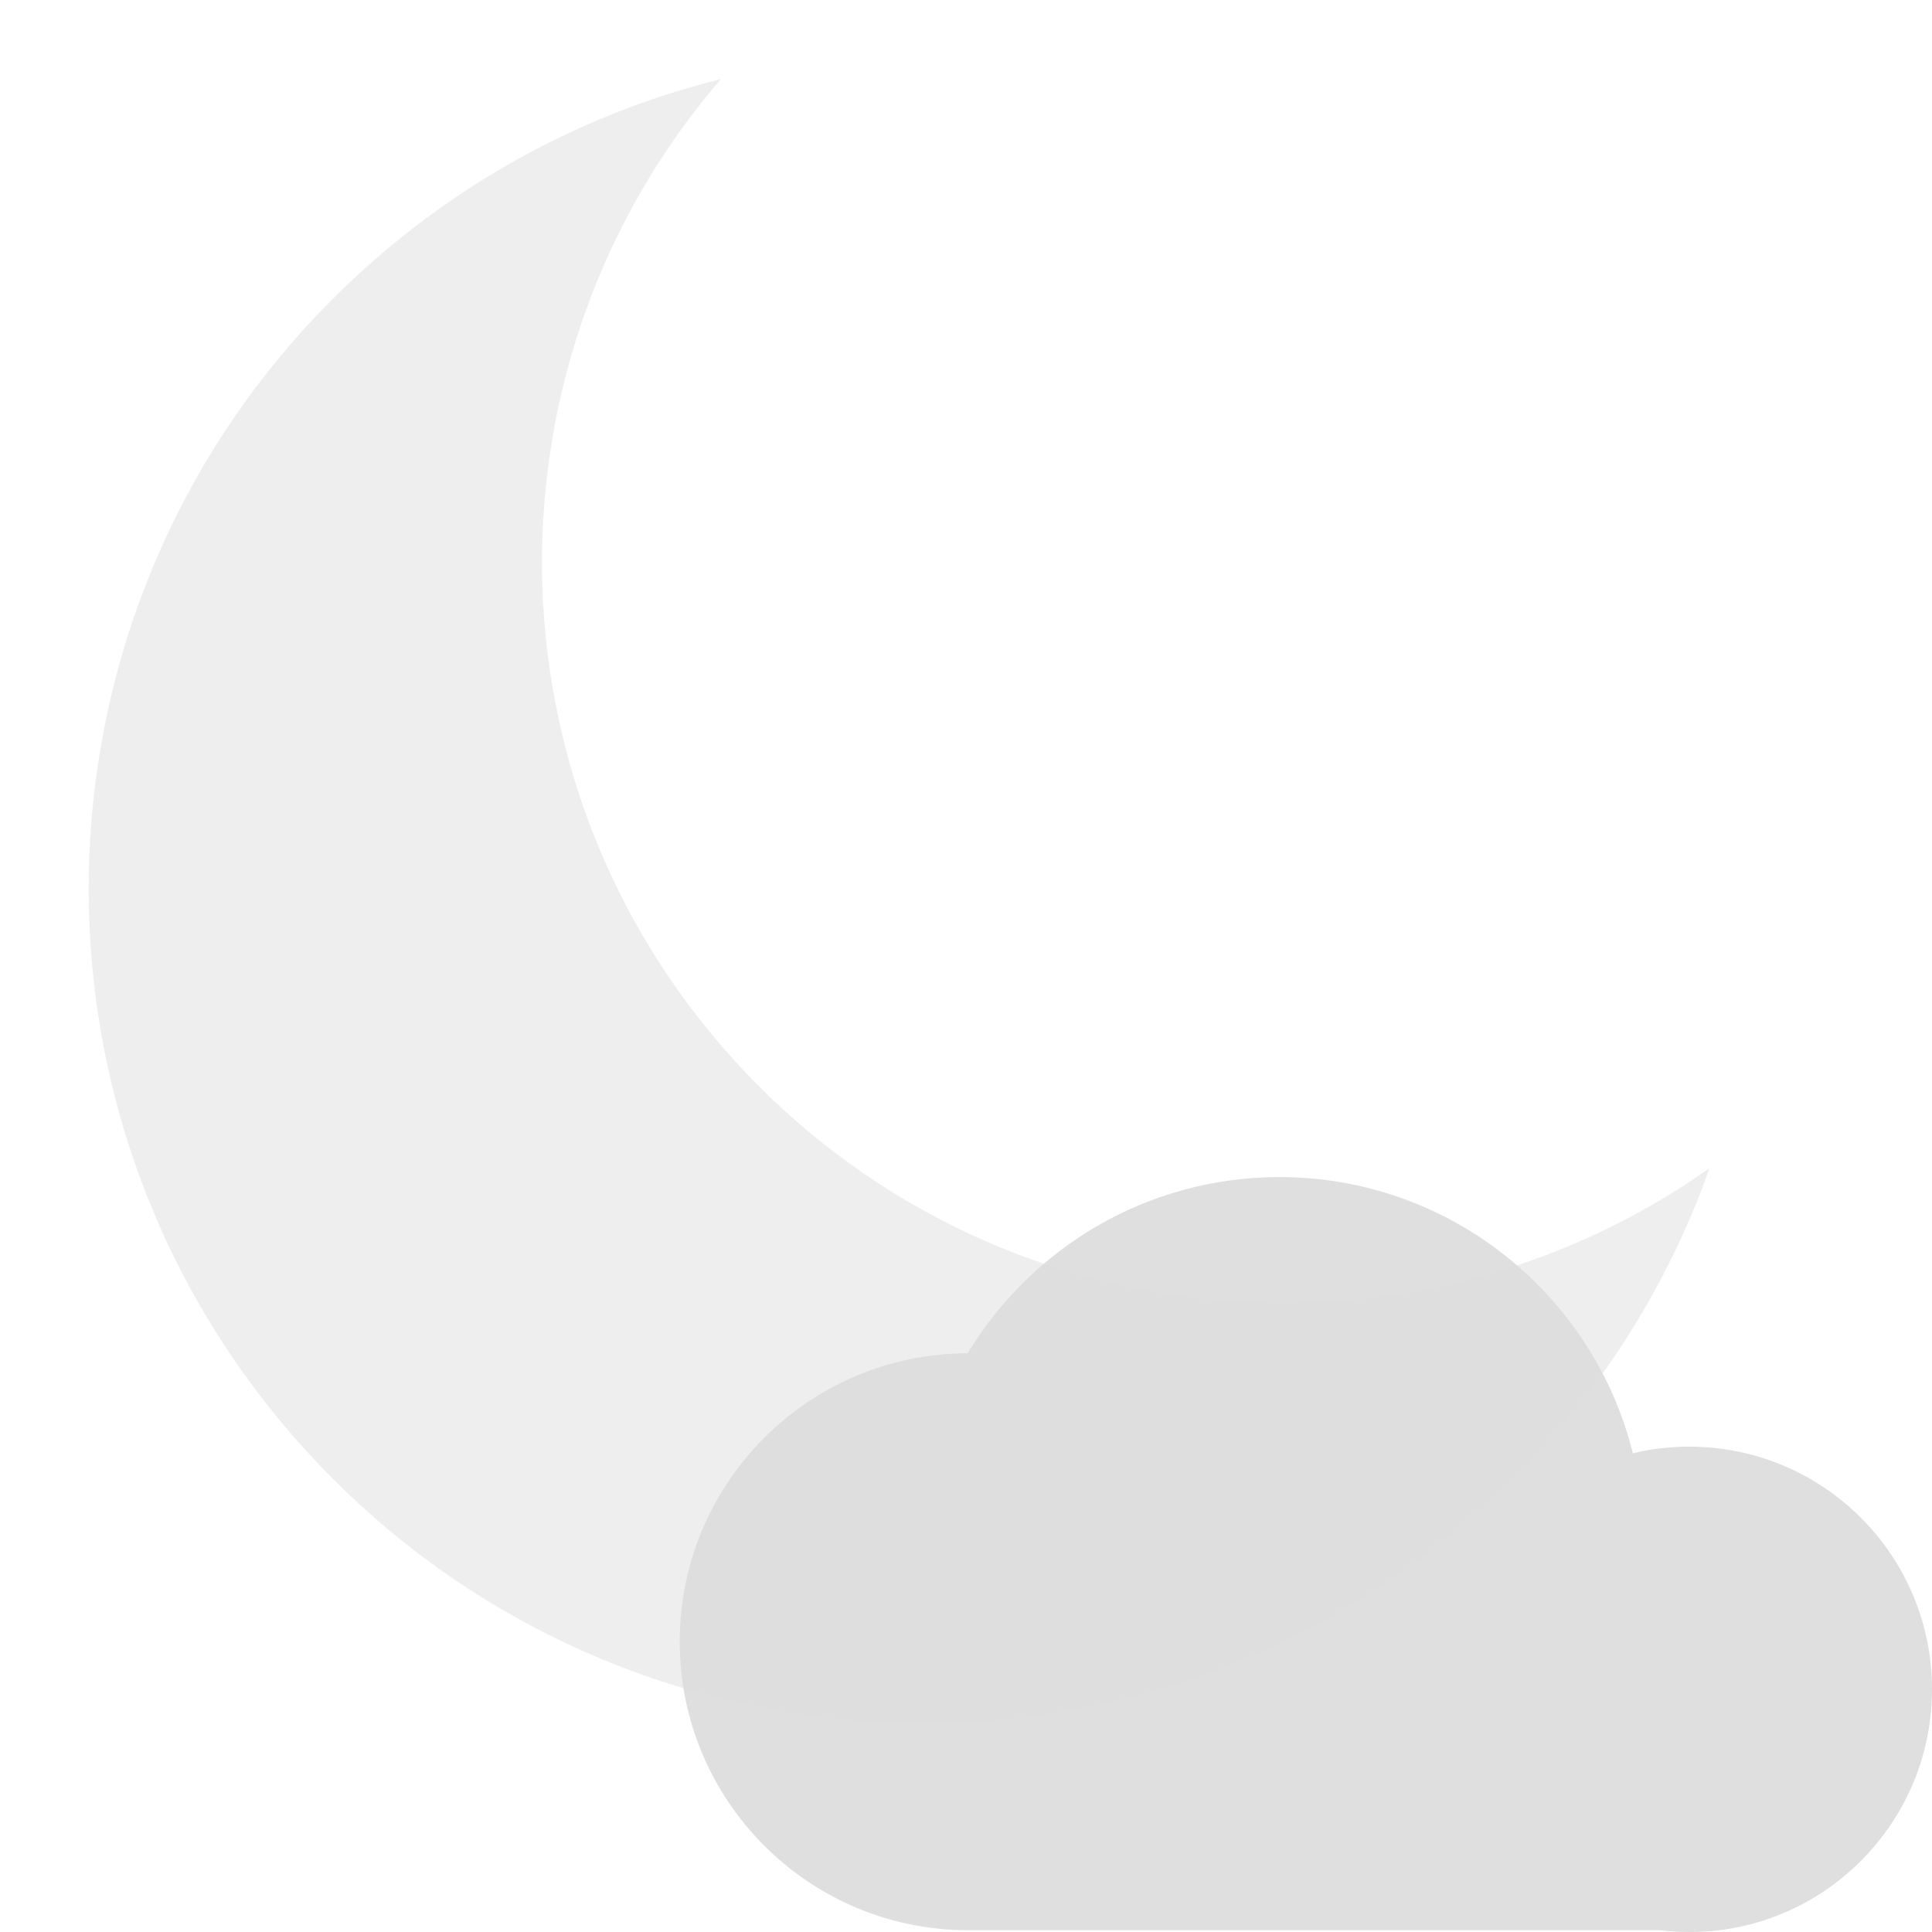
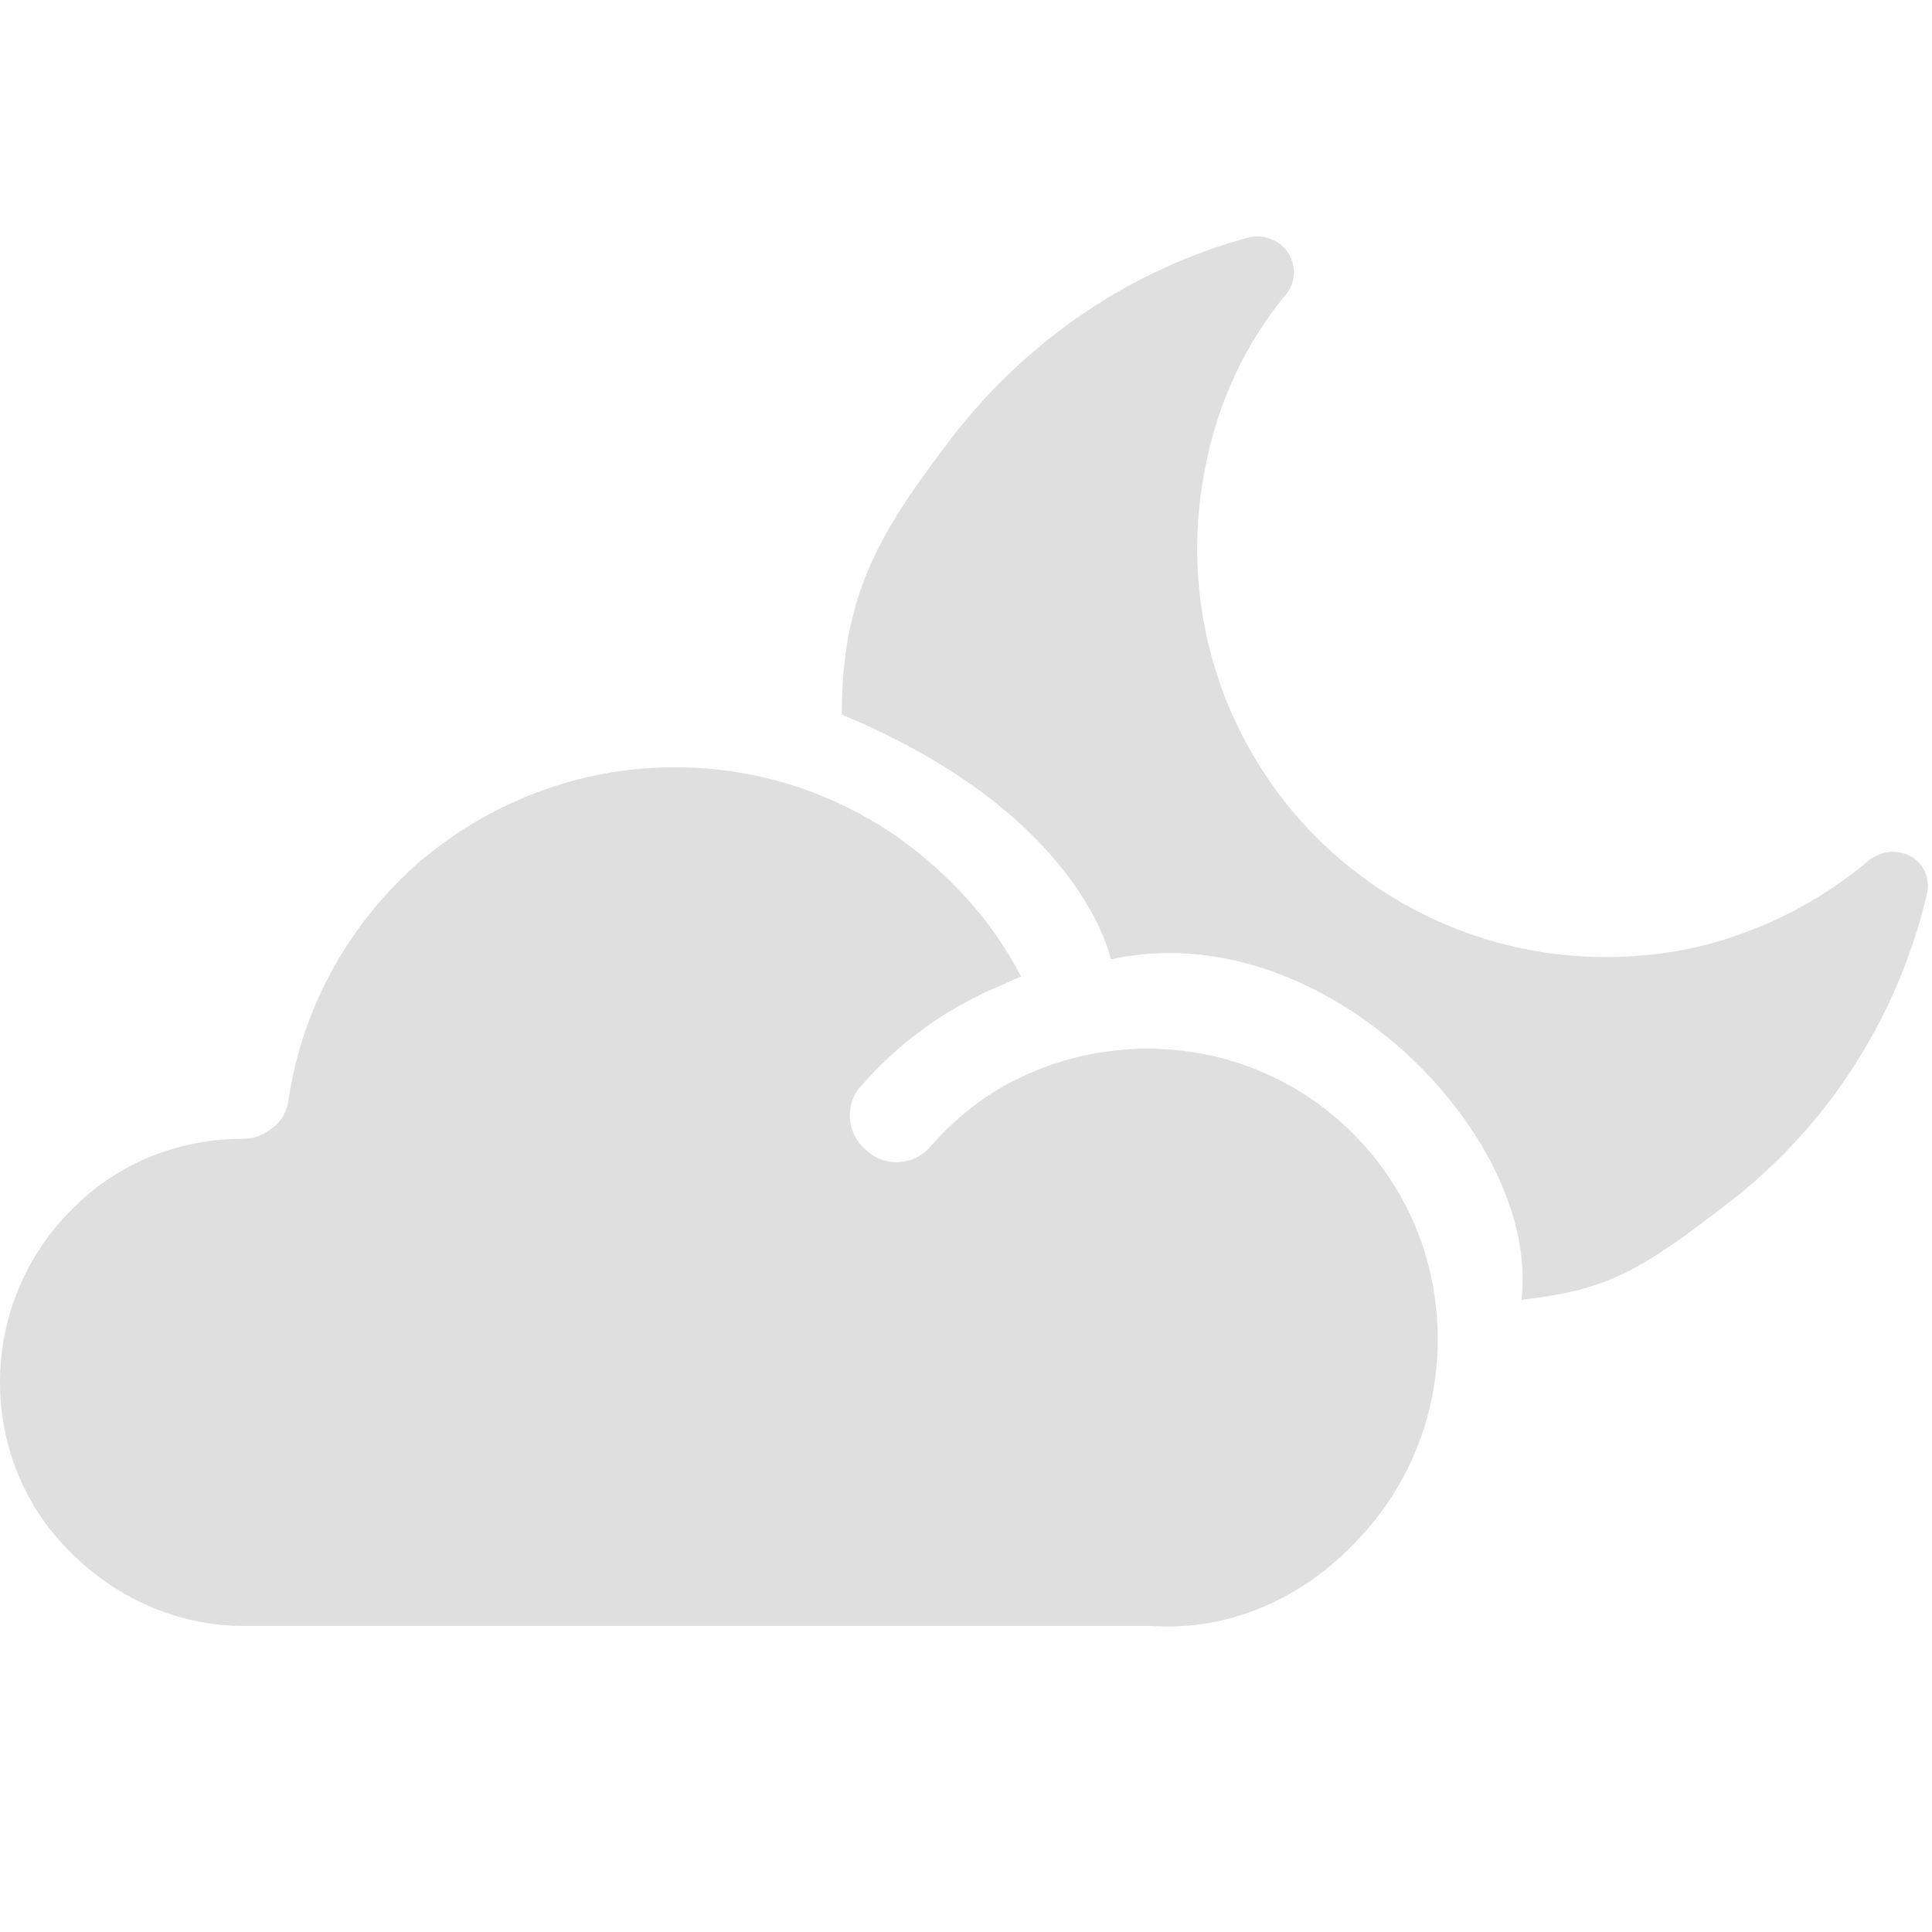
- <svg xmlns="http://www.w3.org/2000/svg" style="clip-rule:evenodd;fill-rule:evenodd;stroke-linejoin:round;stroke-miterlimit:2" version="1.1" viewBox="0 0 16 16">
-   <g transform="matrix(.829932 0 0 .829932 4.81334 7.95215)">
-     <path d="m3.856 3.922c0.637-1.053 1.792-1.758 3.112-1.758 1.702 0 3.133 1.174 3.526 2.756 0.18-0.044 0.369-0.066 0.563-0.066 1.337 0 2.422 1.085 2.422 2.421 0 1.235-0.926 2.256-2.121 2.404h-1e-3c-0.098 0.012-0.198 0.018-0.3 0.018s-0.202-6e-3 -0.3-0.018h-6.896c-1.589 0-2.878-1.29-2.878-2.879 0-1.587 1.287-2.875 2.873-2.878z" style="fill:rgb(223,223,223)" />
+ <svg xmlns="http://www.w3.org/2000/svg" version="1.1" id="Capa_1" x="0px" y="0px" viewBox="0 0 428.4 428.4" style="enable-background:new 0 0 428.4 428.4;" xml:space="preserve">
+   <defs id="defs55" />
+   <g id="g20" style="fill:#dfdfdf;fill-opacity:1">
+     <g id="g18" style="fill:#dfdfdf;fill-opacity:1">
+       <g id="g16" style="fill:#dfdfdf;fill-opacity:1">
+         <path d="M254.4,232.535c-9.2,0-18.4,2-26.4,5.6c-8.4,3.6-15.6,9.2-21.6,16c-3.6,4.4-10.4,4.8-14.4,0.8     c-4.4-3.6-4.8-10.4-0.8-14.4c8-9.2,18-16.4,28.8-21.2c2-0.8,4.4-2,6.4-2.8c-6.4-12.4-16-22.8-27.2-30.8     c-14.4-10-31.2-15.6-49.6-15.6c-21.6,0-41.2,8-56.4,20.8c-15.2,13.2-26,31.6-29.2,52.8c-0.4,3.2-2,5.6-4.8,7.2     c-1.6,1.2-3.6,1.6-5.6,1.6c-14.8,0-28.4,6-38,16c-9.6,9.6-15.6,23.2-15.6,38s6,28.4,16,38c9.6,9.6,23.2,16,38,16h201.2     c17.2,1.2,33.2-6,44.8-18c11.6-11.6,18.8-27.6,18.8-45.6s-7.2-34-18.8-45.6C288.4,239.735,272.4,232.535,254.4,232.535z" id="path12" style="fill:#dfdfdf;fill-opacity:1" />
+       </g>
+     </g>
  </g>
-   <g transform="matrix(1.501,-1.36251,1.36251,1.501,-4.60664,5.91394)">
-     <path d="m5.607 7.595c-0.48 0.258-1.029 0.405-1.612 0.405-1.882 0-3.409-1.528-3.409-3.409 0-1.882 1.527-3.41 3.409-3.41 0.583 0 1.132 0.147 1.612 0.405-1.495 0.184-2.654 1.46-2.654 3.005 0 1.544 1.159 2.82 2.654 3.004z" style="fill-opacity:.5;fill:rgb(223,223,223)" />
+   <g id="g22" style="fill:#dfdfdf;fill-opacity:1">
+ </g>
+   <g id="g24" style="fill:#dfdfdf;fill-opacity:1">
+ </g>
+   <g id="g26" style="fill:#dfdfdf;fill-opacity:1">
+ </g>
+   <g id="g28" style="fill:#dfdfdf;fill-opacity:1">
+ </g>
+   <g id="g30" style="fill:#dfdfdf;fill-opacity:1">
+ </g>
+   <g id="g32" style="fill:#dfdfdf;fill-opacity:1">
+ </g>
+   <g id="g34" style="fill:#dfdfdf;fill-opacity:1">
+ </g>
+   <g id="g36" style="fill:#dfdfdf;fill-opacity:1">
+ </g>
+   <g id="g38" style="fill:#dfdfdf;fill-opacity:1">
+ </g>
+   <g id="g40" style="fill:#dfdfdf;fill-opacity:1">
+ </g>
+   <g id="g42" style="fill:#dfdfdf;fill-opacity:1">
+ </g>
+   <g id="g44" style="fill:#dfdfdf;fill-opacity:1">
+ </g>
+   <g id="g46" style="fill:#dfdfdf;fill-opacity:1">
+ </g>
+   <g id="g48" style="fill:#dfdfdf;fill-opacity:1">
+ </g>
+   <g id="g50" style="fill:#dfdfdf;fill-opacity:1">
+ </g>
+   <g transform="matrix(0.7700556,0,0,0.7700556,186.6046,311.9182)" style="fill:#dfdfdf;fill-opacity:1" id="g6">
+     <g style="fill:#dfdfdf;fill-opacity:1" id="g4">
+       <path style="fill:#dfdfdf;fill-opacity:1" id="path2-3" d="m 305.2,-159.479 c -3.2,-0.8 -6.4,0 -9.2,2 -10.4,8.8 -22.4,16 -35.6,20.8 -12.4,4.8 -26,7.2 -40.4,7.2 -32.4,0 -62,-13.2 -83.2,-34.4 -21.2,-21.2 -34.4,-50.8 -34.4,-83.2 0,-13.6 2.4,-26.8 6.4,-38.8 4.4,-12.8 10.8,-24.4 19.2,-34.4 3.6,-4.4 2.8,-10.8 -1.6,-14.4 -2.8,-2 -6,-2.8 -9.2,-2 -34,9.2 -63.6,29.6 -84.8,56.8 -20.4,26.8 -32.327,44.596 -32.327,80.596 69.532,28.861 77.454,70.47 77.454,70.47 61.378,-13.527 123.877,51.141 118.256,98.03 24.124,-2.782 33.417,-7.497 60.617,-28.697 27.6,-21.6 47.6,-52.4 56,-87.6 1.6,-5.6 -1.6,-11.2 -7.2,-12.4 z" />
+     </g>
  </g>
</svg>
